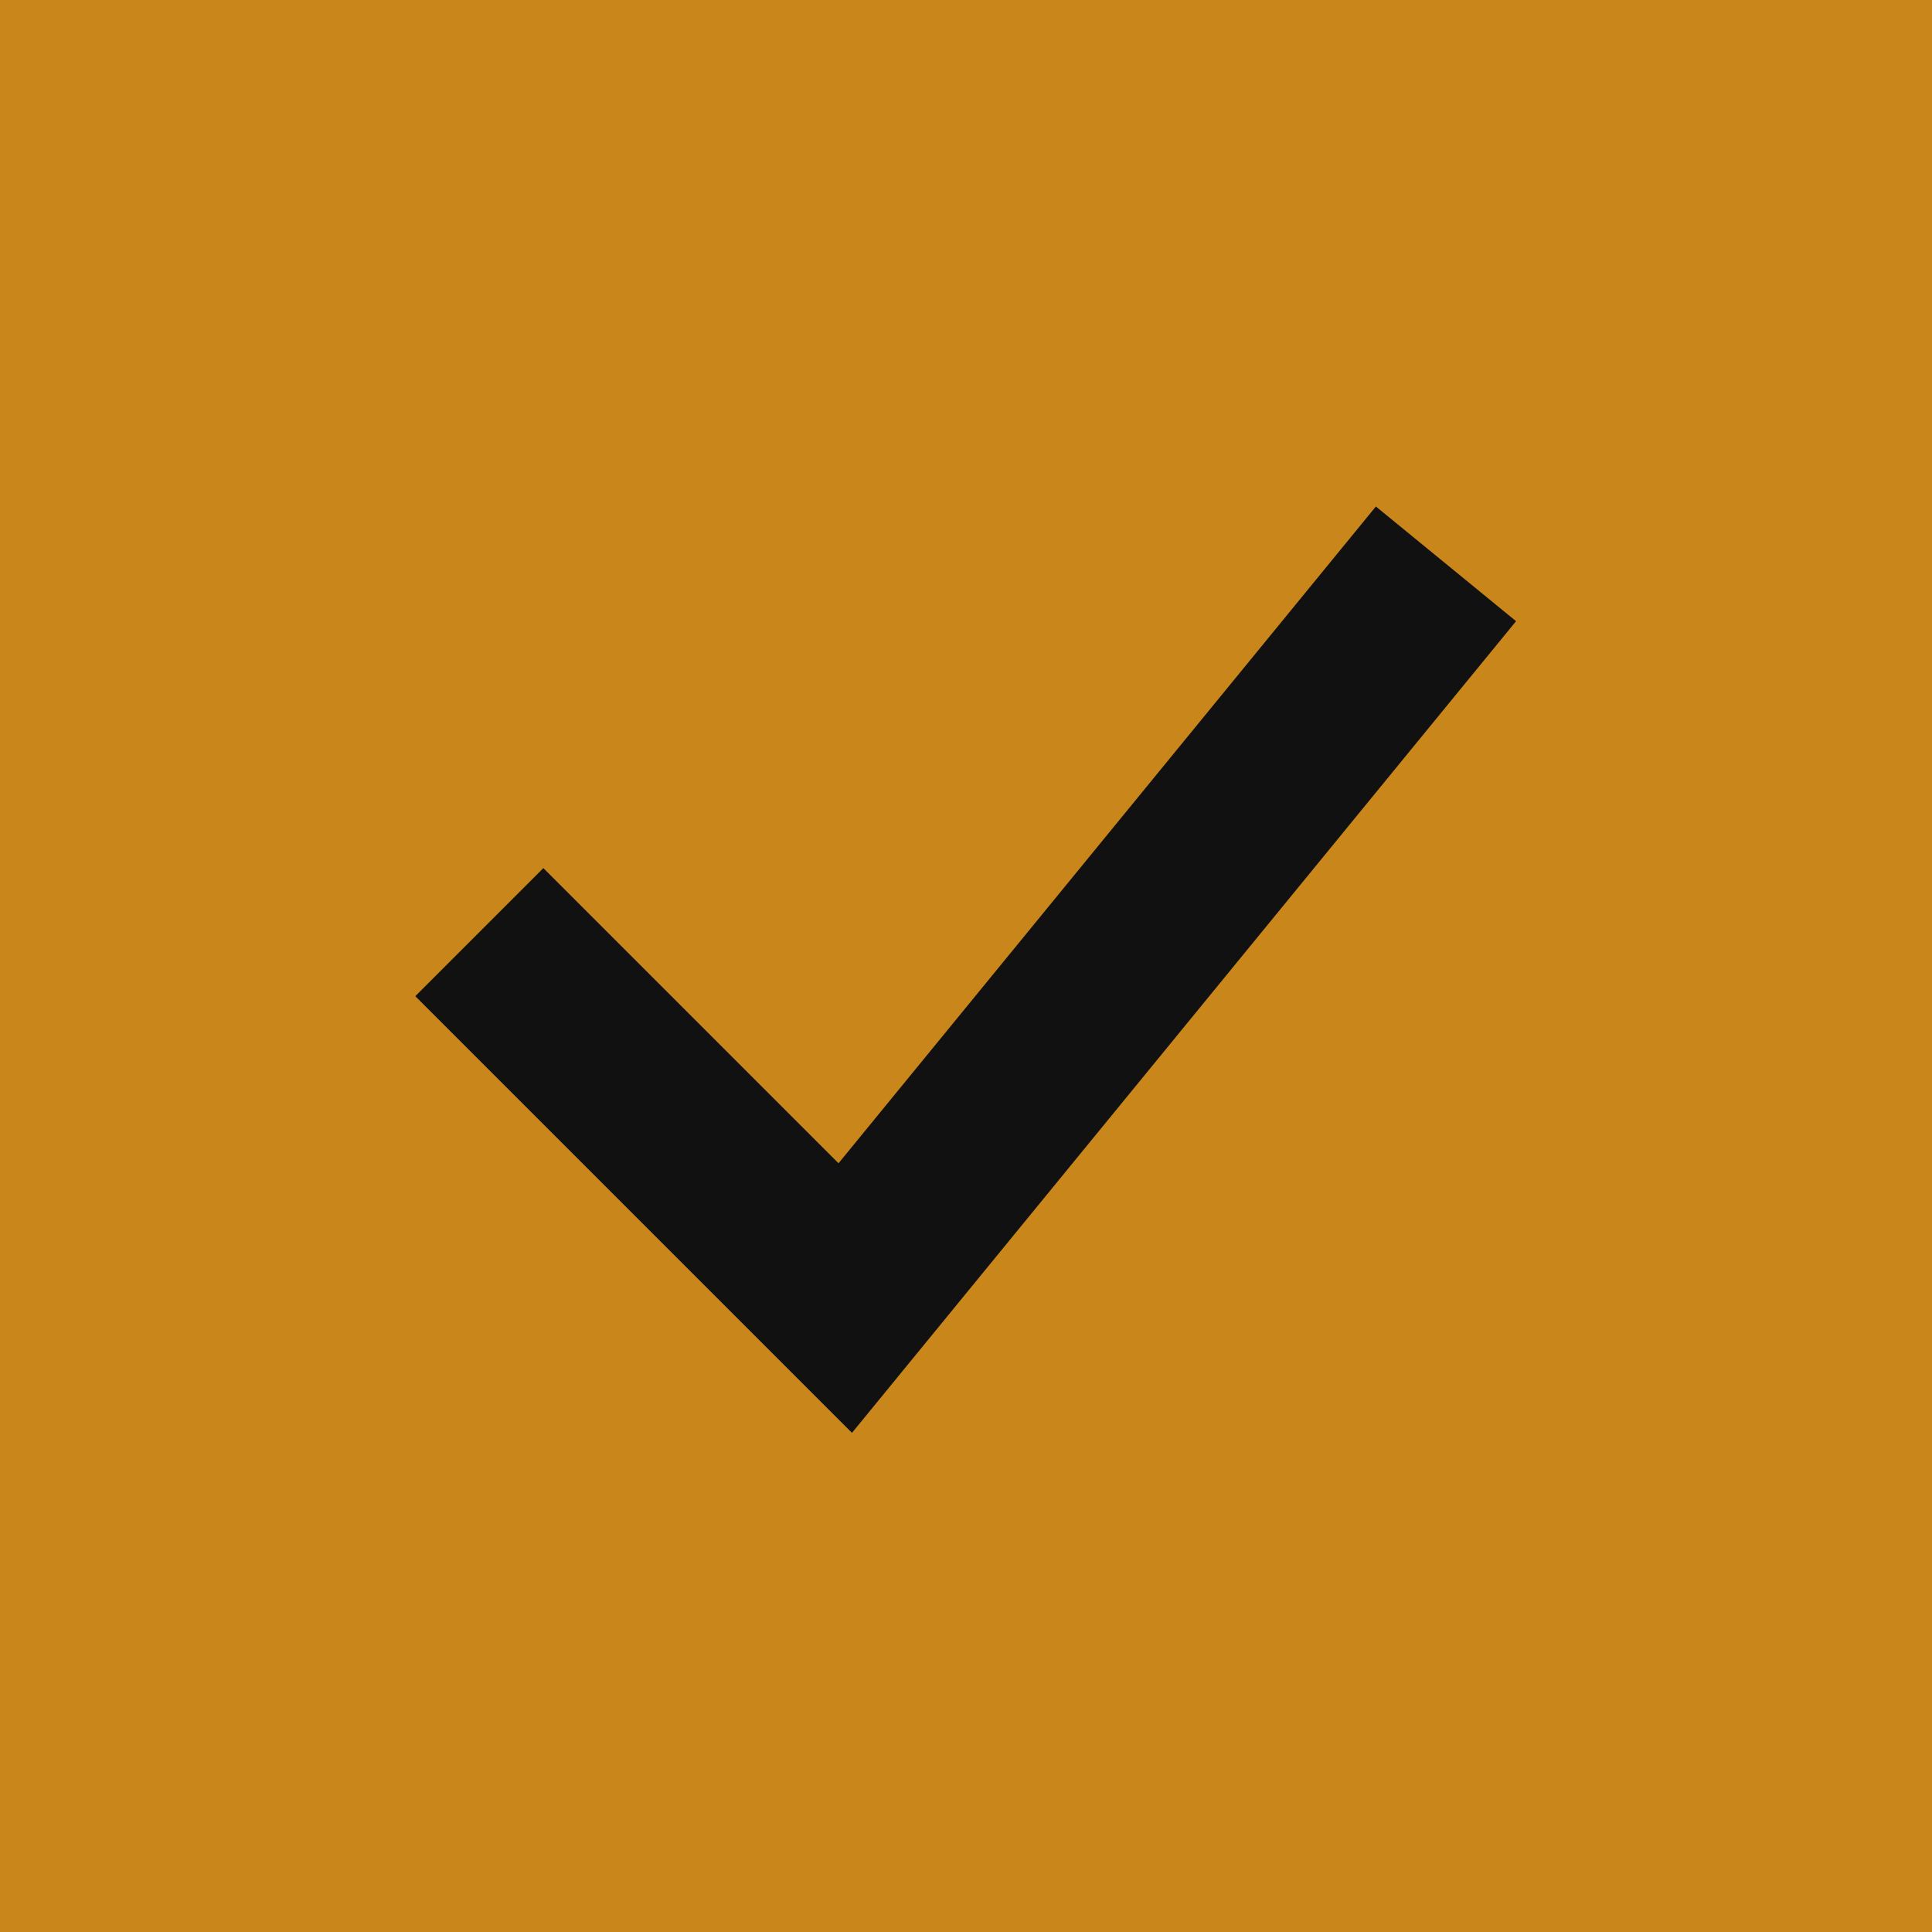
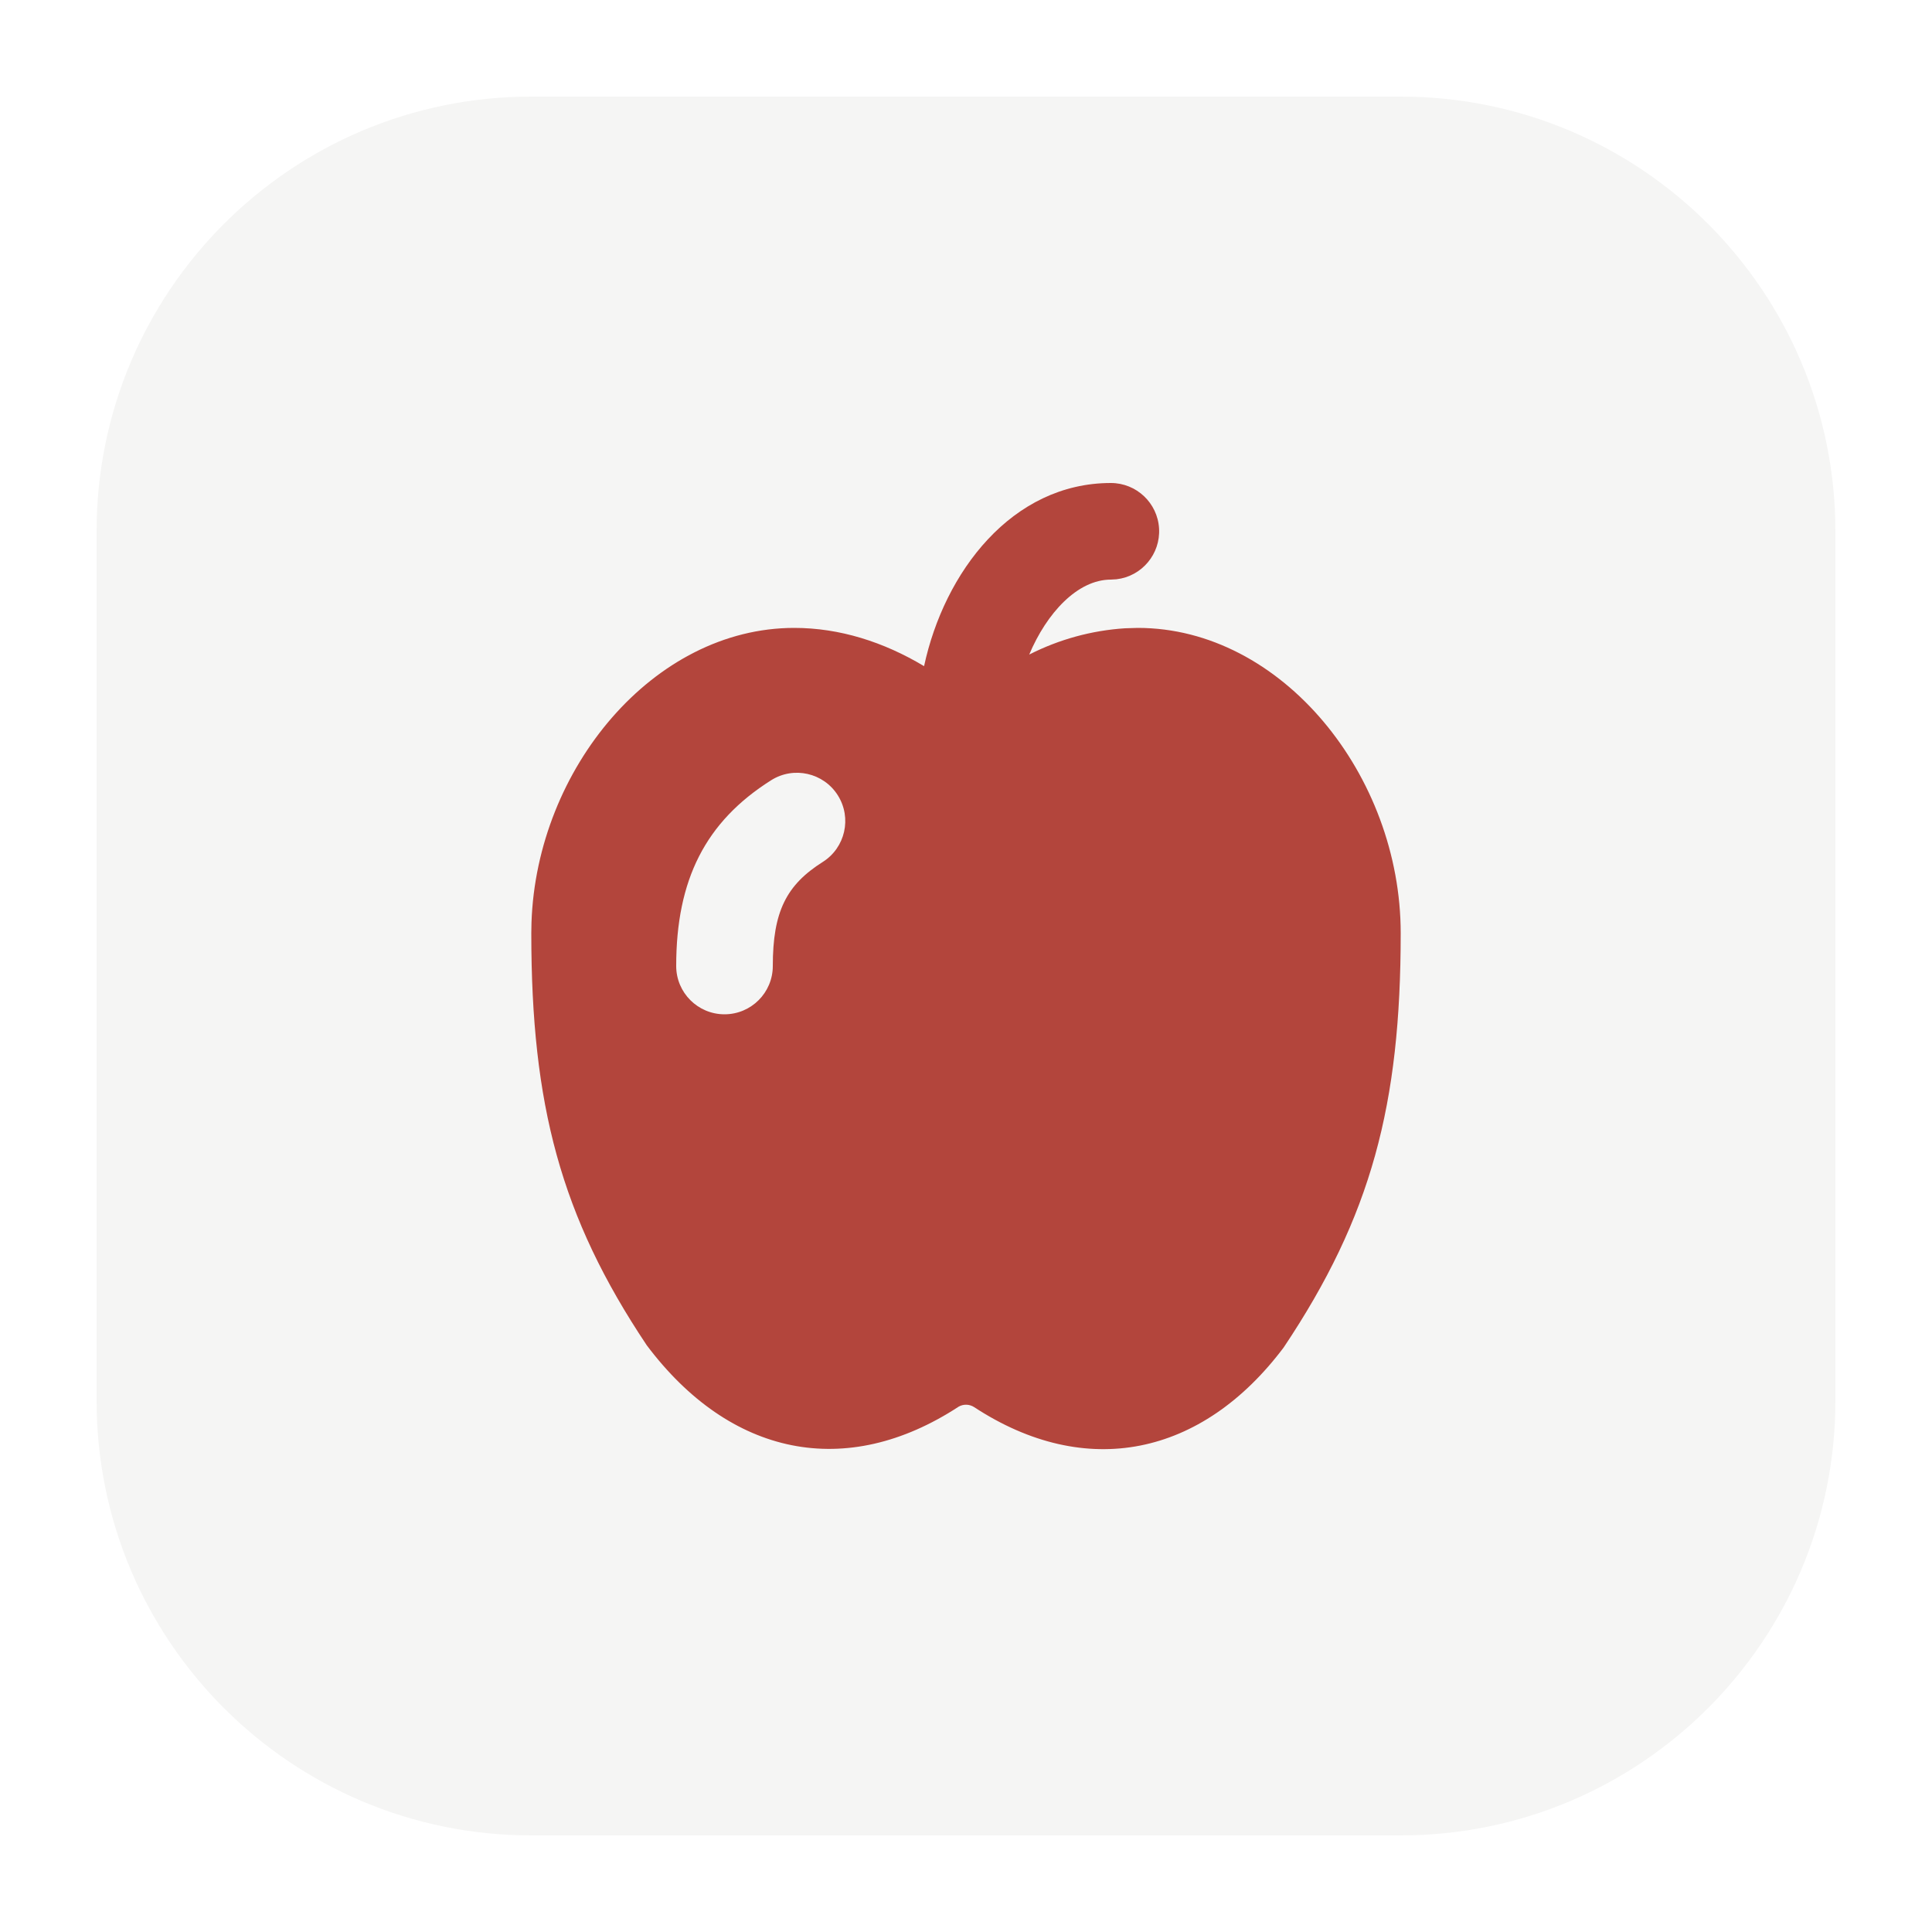
- <svg xmlns="http://www.w3.org/2000/svg" width="32" height="32" viewBox="0 0 32 32">
-   <rect width="32" height="32" fill="#c9861a" />
-   <path d="M9 16.5 L14 21.5 L23 10.5" fill="none" stroke="#111111" stroke-width="3" stroke-linecap="square" stroke-linejoin="miter" />
+ <svg xmlns="http://www.w3.org/2000/svg" width="40" height="40" viewBox="0 0 40 40">
+   <rect x="2" y="2" width="36" height="36" rx="9" fill="#f5f5f4" />
+   <g transform="translate(8,8)" fill="#b3453c">
+     <path d="M15 2a1 1 0 0 1 .117 1.993l-.117 .007c-.693 0 -1.33 .694 -1.691 1.552a5.1 5.1 0 0 1 1.982 -.544l.265 -.008c2.982 0 5.444 3.053 5.444 6.32c0 3.547 -.606 5.862 -2.423 8.578c-1.692 2.251 -4.092 2.753 -6.41 1.234a.31 .31 0 0 0 -.317 -.01c-2.335 1.528 -4.735 1.027 -6.46 -1.27c-1.783 -2.668 -2.39 -4.984 -2.39 -8.532l.004 -.222c.108 -3.181 2.526 -6.098 5.44 -6.098c.94 0 1.852 .291 2.688 .792c.419 -1.95 1.818 -3.792 3.868 -3.792m-7.034 6.154c-1.36 .858 -1.966 2.06 -1.966 3.846a1 1 0 0 0 2 0c0 -1.125 .28 -1.678 1.034 -2.154a1 1 0 1 0 -1.068 -1.692" />
+   </g>
</svg>
